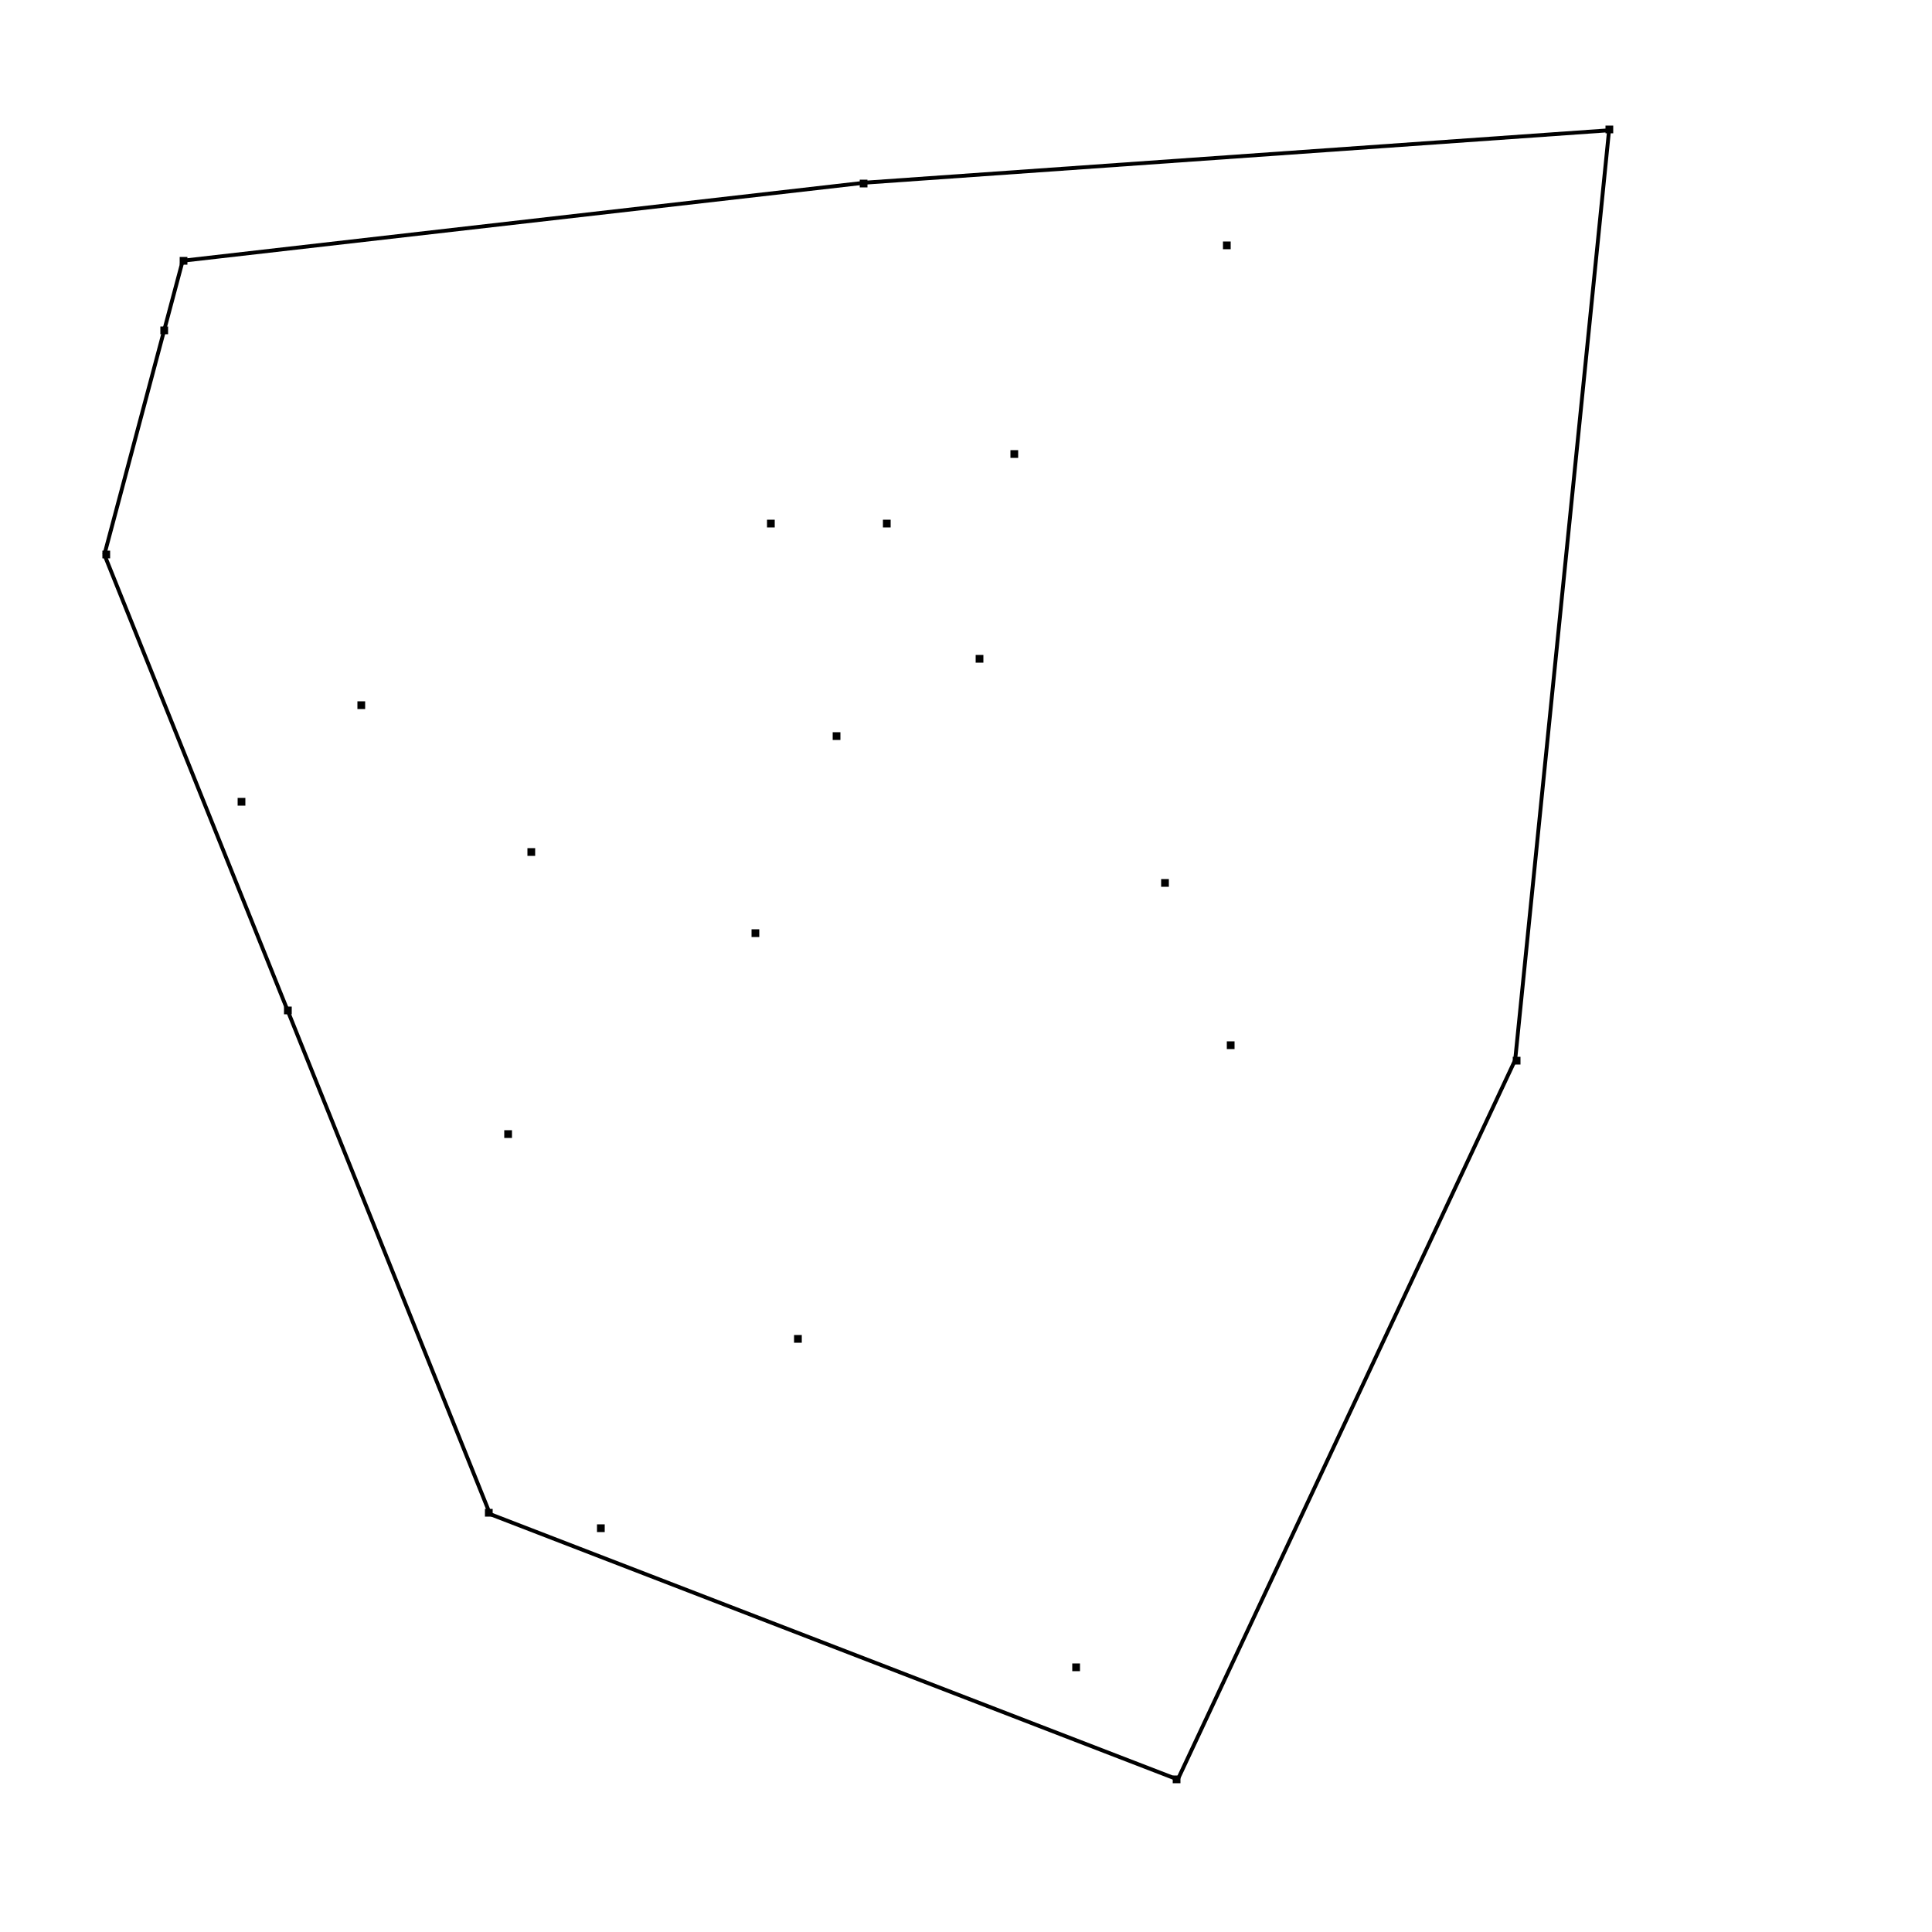
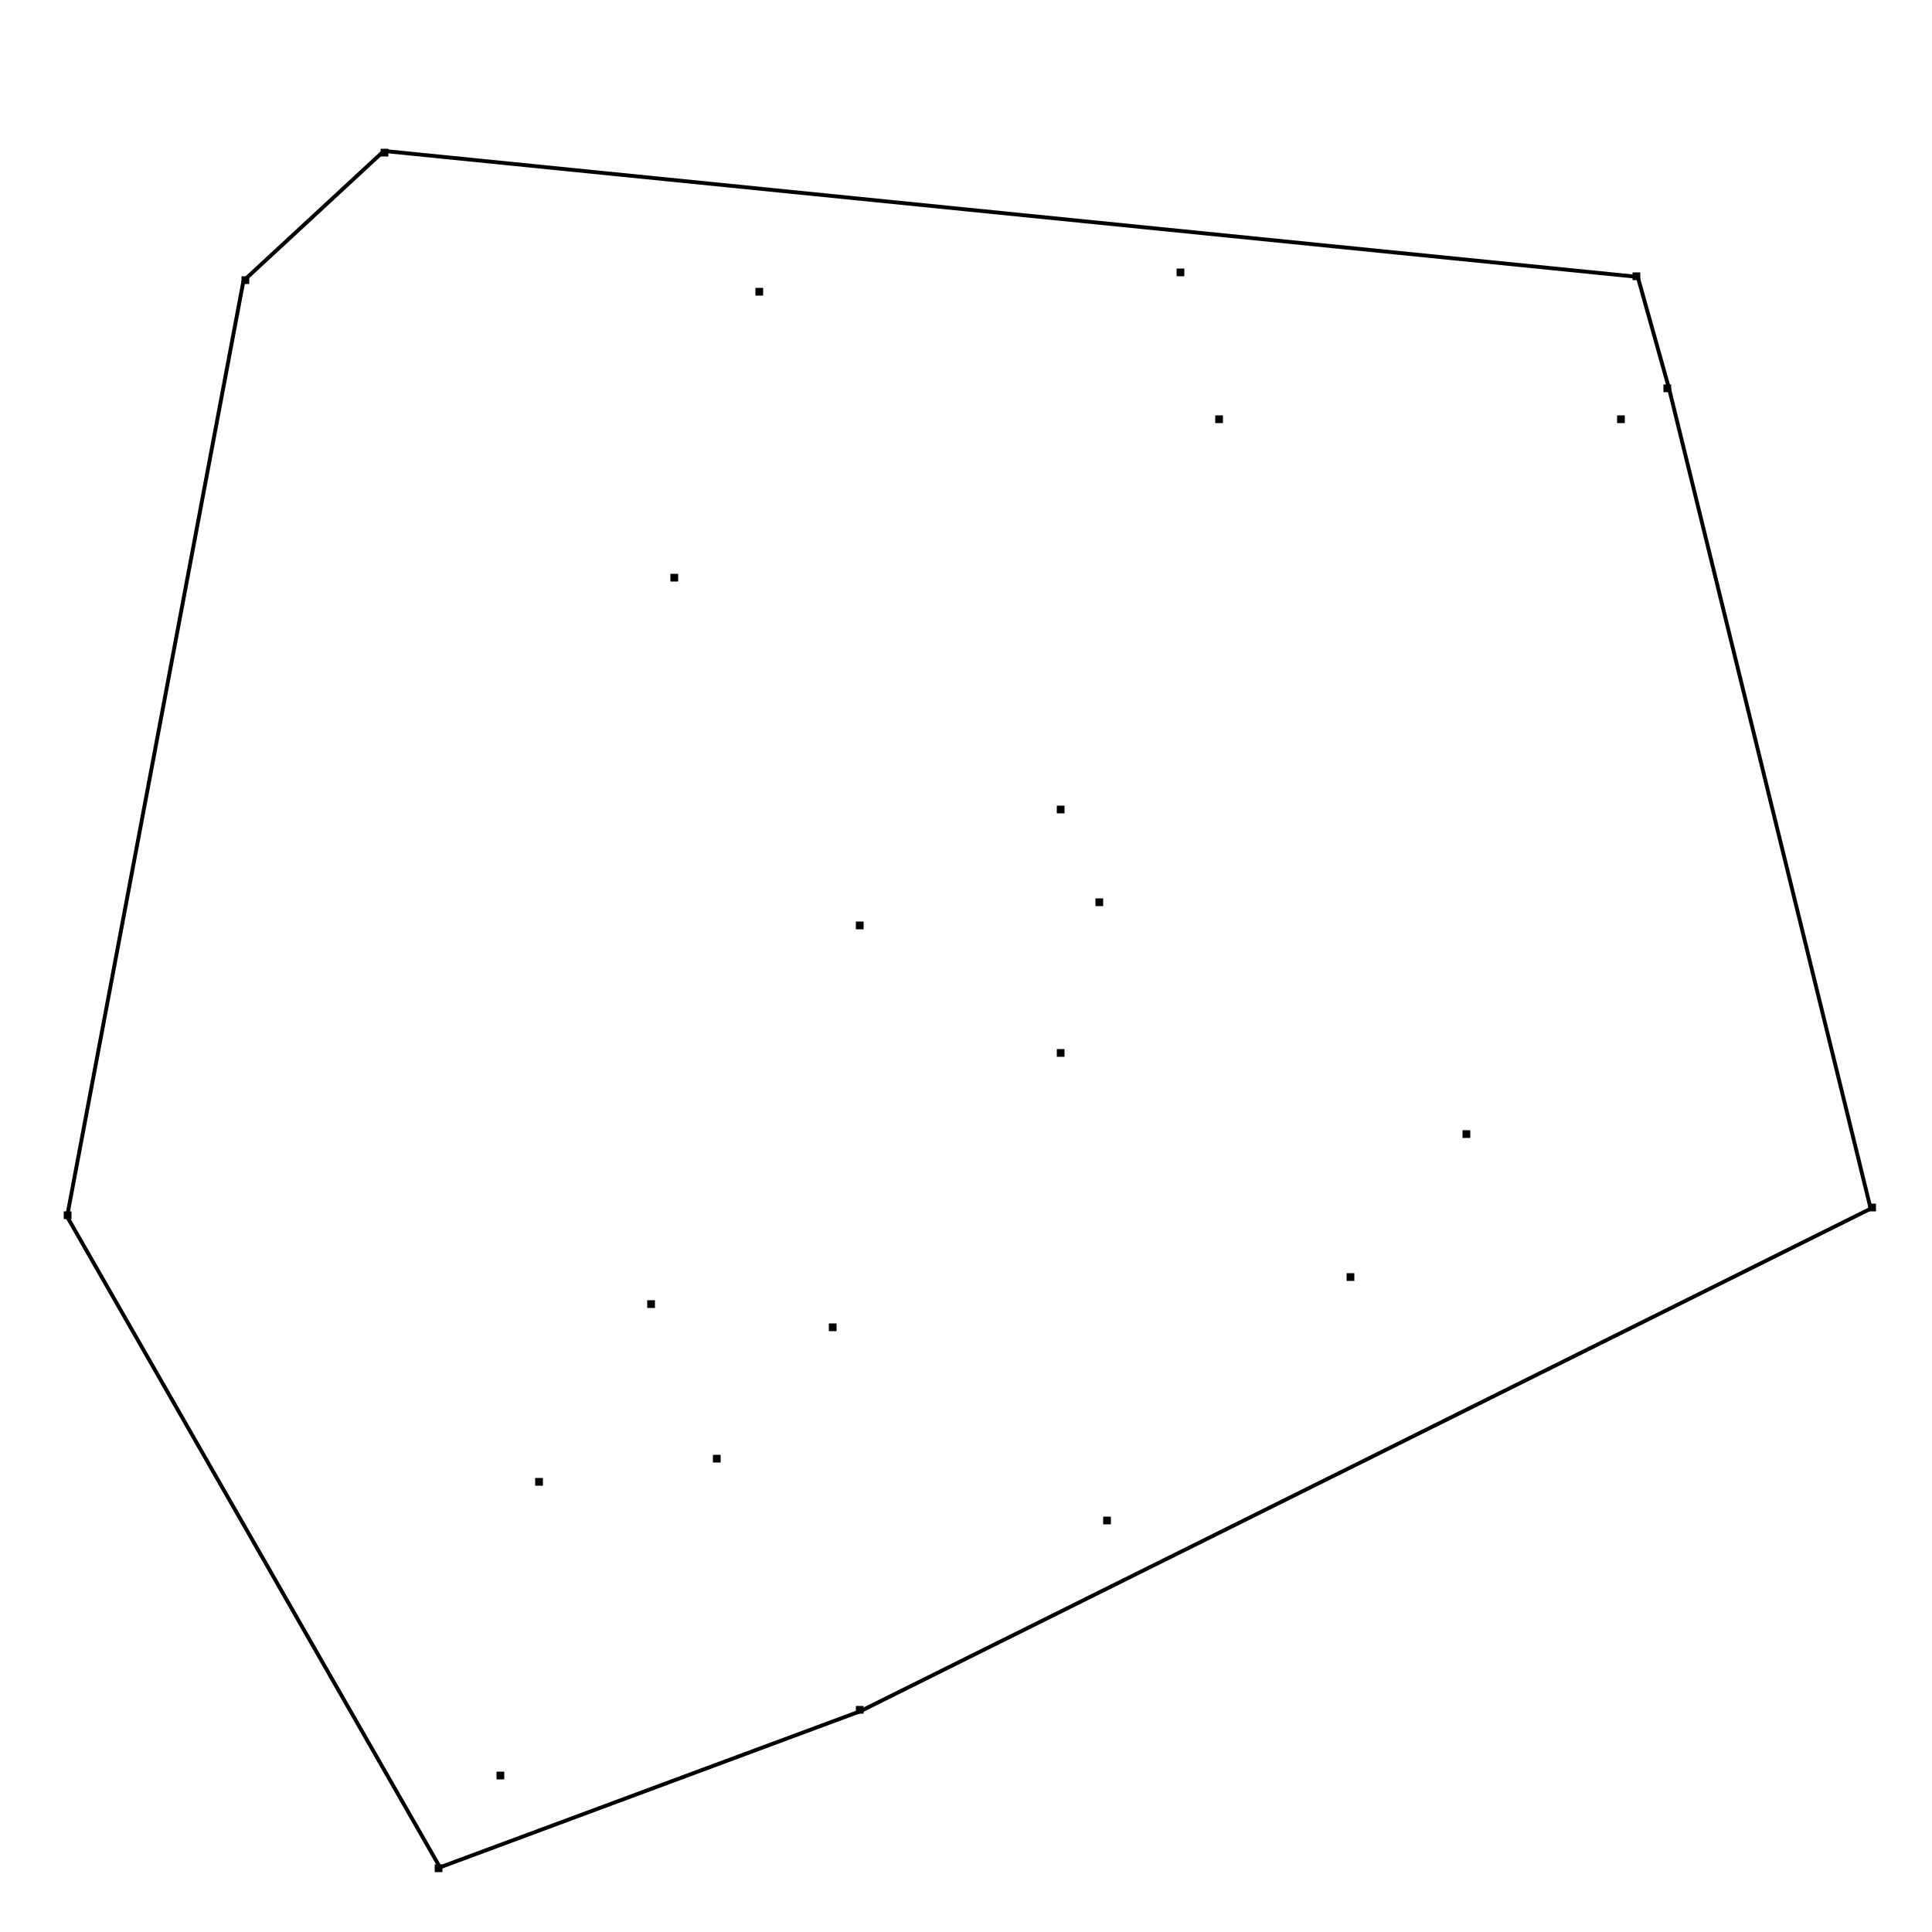
<svg xmlns="http://www.w3.org/2000/svg" height="500" width="500" text-rendering="auto" shape-rendering="auto">
-   <rect x="155" y="395" width="1" height="1" style=";stroke:rgb(0,0,0);fill:none" />
-   <rect x="126" y="391" width="1" height="1" style=";stroke:rgb(0,0,0);fill:none" />
-   <rect x="229" y="135" width="1" height="1" style=";stroke:rgb(0,0,0);fill:none" />
-   <rect x="93" y="182" width="1" height="1" style=";stroke:rgb(0,0,0);fill:none" />
-   <rect x="392" y="274" width="1" height="1" style=";stroke:rgb(0,0,0);fill:none" />
-   <rect x="47" y="67" width="1" height="1" style=";stroke:rgb(0,0,0);fill:none" />
-   <rect x="74" y="261" width="1" height="1" style=";stroke:rgb(0,0,0);fill:none" />
-   <rect x="262" y="117" width="1" height="1" style=";stroke:rgb(0,0,0);fill:none" />
-   <rect x="42" y="85" width="1" height="1" style=";stroke:rgb(0,0,0);fill:none" />
-   <rect x="301" y="228" width="1" height="1" style=";stroke:rgb(0,0,0);fill:none" />
-   <rect x="199" y="135" width="1" height="1" style=";stroke:rgb(0,0,0);fill:none" />
-   <rect x="253" y="170" width="1" height="1" style=";stroke:rgb(0,0,0);fill:none" />
-   <rect x="62" y="207" width="1" height="1" style=";stroke:rgb(0,0,0);fill:none" />
-   <rect x="131" y="293" width="1" height="1" style=";stroke:rgb(0,0,0);fill:none" />
-   <rect x="278" y="431" width="1" height="1" style=";stroke:rgb(0,0,0);fill:none" />
-   <rect x="206" y="346" width="1" height="1" style=";stroke:rgb(0,0,0);fill:none" />
-   <rect x="216" y="190" width="1" height="1" style=";stroke:rgb(0,0,0);fill:none" />
-   <rect x="27" y="143" width="1" height="1" style=";stroke:rgb(0,0,0);fill:none" />
-   <rect x="223" y="47" width="1" height="1" style=";stroke:rgb(0,0,0);fill:none" />
-   <rect x="416" y="33" width="1" height="1" style=";stroke:rgb(0,0,0);fill:none" />
-   <rect x="317" y="63" width="1" height="1" style=";stroke:rgb(0,0,0);fill:none" />
-   <rect x="318" y="270" width="1" height="1" style=";stroke:rgb(0,0,0);fill:none" />
-   <rect x="195" y="241" width="1" height="1" style=";stroke:rgb(0,0,0);fill:none" />
-   <rect x="304" y="460" width="1" height="1" style=";stroke:rgb(0,0,0);fill:none" />
-   <rect x="137" y="220" width="1" height="1" style=";stroke:rgb(0,0,0);fill:none" />
-   <line x1="27.012" y1="143.539" x2="47.284" y2="67.475" style="stroke-width:1;stroke:rgb(0,0,0);fill:none" />
-   <line x1="47.284" y1="67.475" x2="223.825" y2="47.276" style="stroke-width:1;stroke:rgb(0,0,0);fill:none" />
-   <line x1="223.825" y1="47.276" x2="416.425" y2="33.717" style="stroke-width:1;stroke:rgb(0,0,0);fill:none" />
-   <line x1="416.425" y1="33.717" x2="392.126" y2="274.317" style="stroke-width:1;stroke:rgb(0,0,0);fill:none" />
-   <line x1="392.126" y1="274.317" x2="304.803" y2="460.531" style="stroke-width:1;stroke:rgb(0,0,0);fill:none" />
-   <line x1="304.803" y1="460.531" x2="126.825" y2="391.849" style="stroke-width:1;stroke:rgb(0,0,0);fill:none" />
-   <line x1="126.825" y1="391.849" x2="27.012" y2="143.539" style="stroke-width:1;stroke:rgb(0,0,0);fill:none" />
+   <rect x="419" y="108" width="1" height="1" style=";stroke:rgb(0,0,0);fill:none" />
+   <rect x="284" y="233" width="1" height="1" style=";stroke:rgb(0,0,0);fill:none" />
+   <rect x="17" y="314" width="1" height="1" style=";stroke:rgb(0,0,0);fill:none" />
+   <rect x="196" y="75" width="1" height="1" style=";stroke:rgb(0,0,0);fill:none" />
+   <rect x="185" y="377" width="1" height="1" style=";stroke:rgb(0,0,0);fill:none" />
+   <rect x="274" y="272" width="1" height="1" style=";stroke:rgb(0,0,0);fill:none" />
+   <rect x="274" y="209" width="1" height="1" style=";stroke:rgb(0,0,0);fill:none" />
+   <rect x="63" y="72" width="1" height="1" style=";stroke:rgb(0,0,0);fill:none" />
+   <rect x="99" y="39" width="1" height="1" style=";stroke:rgb(0,0,0);fill:none" />
+   <rect x="484" y="312" width="1" height="1" style=";stroke:rgb(0,0,0);fill:none" />
+   <rect x="168" y="337" width="1" height="1" style=";stroke:rgb(0,0,0);fill:none" />
+   <rect x="174" y="149" width="1" height="1" style=";stroke:rgb(0,0,0);fill:none" />
+   <rect x="379" y="293" width="1" height="1" style=";stroke:rgb(0,0,0);fill:none" />
+   <rect x="423" y="71" width="1" height="1" style=";stroke:rgb(0,0,0);fill:none" />
+   <rect x="315" y="108" width="1" height="1" style=";stroke:rgb(0,0,0);fill:none" />
+   <rect x="286" y="393" width="1" height="1" style=";stroke:rgb(0,0,0);fill:none" />
+   <rect x="139" y="383" width="1" height="1" style=";stroke:rgb(0,0,0);fill:none" />
+   <rect x="222" y="442" width="1" height="1" style=";stroke:rgb(0,0,0);fill:none" />
+   <rect x="222" y="239" width="1" height="1" style=";stroke:rgb(0,0,0);fill:none" />
+   <rect x="113" y="483" width="1" height="1" style=";stroke:rgb(0,0,0);fill:none" />
+   <rect x="431" y="100" width="1" height="1" style=";stroke:rgb(0,0,0);fill:none" />
+   <rect x="215" y="343" width="1" height="1" style=";stroke:rgb(0,0,0);fill:none" />
+   <rect x="129" y="459" width="1" height="1" style=";stroke:rgb(0,0,0);fill:none" />
+   <rect x="349" y="330" width="1" height="1" style=";stroke:rgb(0,0,0);fill:none" />
+   <rect x="305" y="70" width="1" height="1" style=";stroke:rgb(0,0,0);fill:none" />
+   <line x1="17.359" y1="314.861" x2="63.006" y2="72.681" style="stroke-width:1;stroke:rgb(0,0,0);fill:none" />
+   <line x1="63.006" y1="72.681" x2="99.35" y2="39.068" style="stroke-width:1;stroke:rgb(0,0,0);fill:none" />
+   <line x1="99.35" y1="39.068" x2="423.85" y2="71.658" style="stroke-width:1;stroke:rgb(0,0,0);fill:none" />
+   <line x1="423.85" y1="71.658" x2="431.909" y2="100.402" style="stroke-width:1;stroke:rgb(0,0,0);fill:none" />
+   <line x1="431.909" y1="100.402" x2="484.131" y2="312.803" style="stroke-width:1;stroke:rgb(0,0,0);fill:none" />
+   <line x1="484.131" y1="312.803" x2="222.659" y2="442.856" style="stroke-width:1;stroke:rgb(0,0,0);fill:none" />
+   <line x1="222.659" y1="442.856" x2="113.866" y2="483.261" style="stroke-width:1;stroke:rgb(0,0,0);fill:none" />
+   <line x1="113.866" y1="483.261" x2="17.359" y2="314.861" style="stroke-width:1;stroke:rgb(0,0,0);fill:none" />
</svg>
